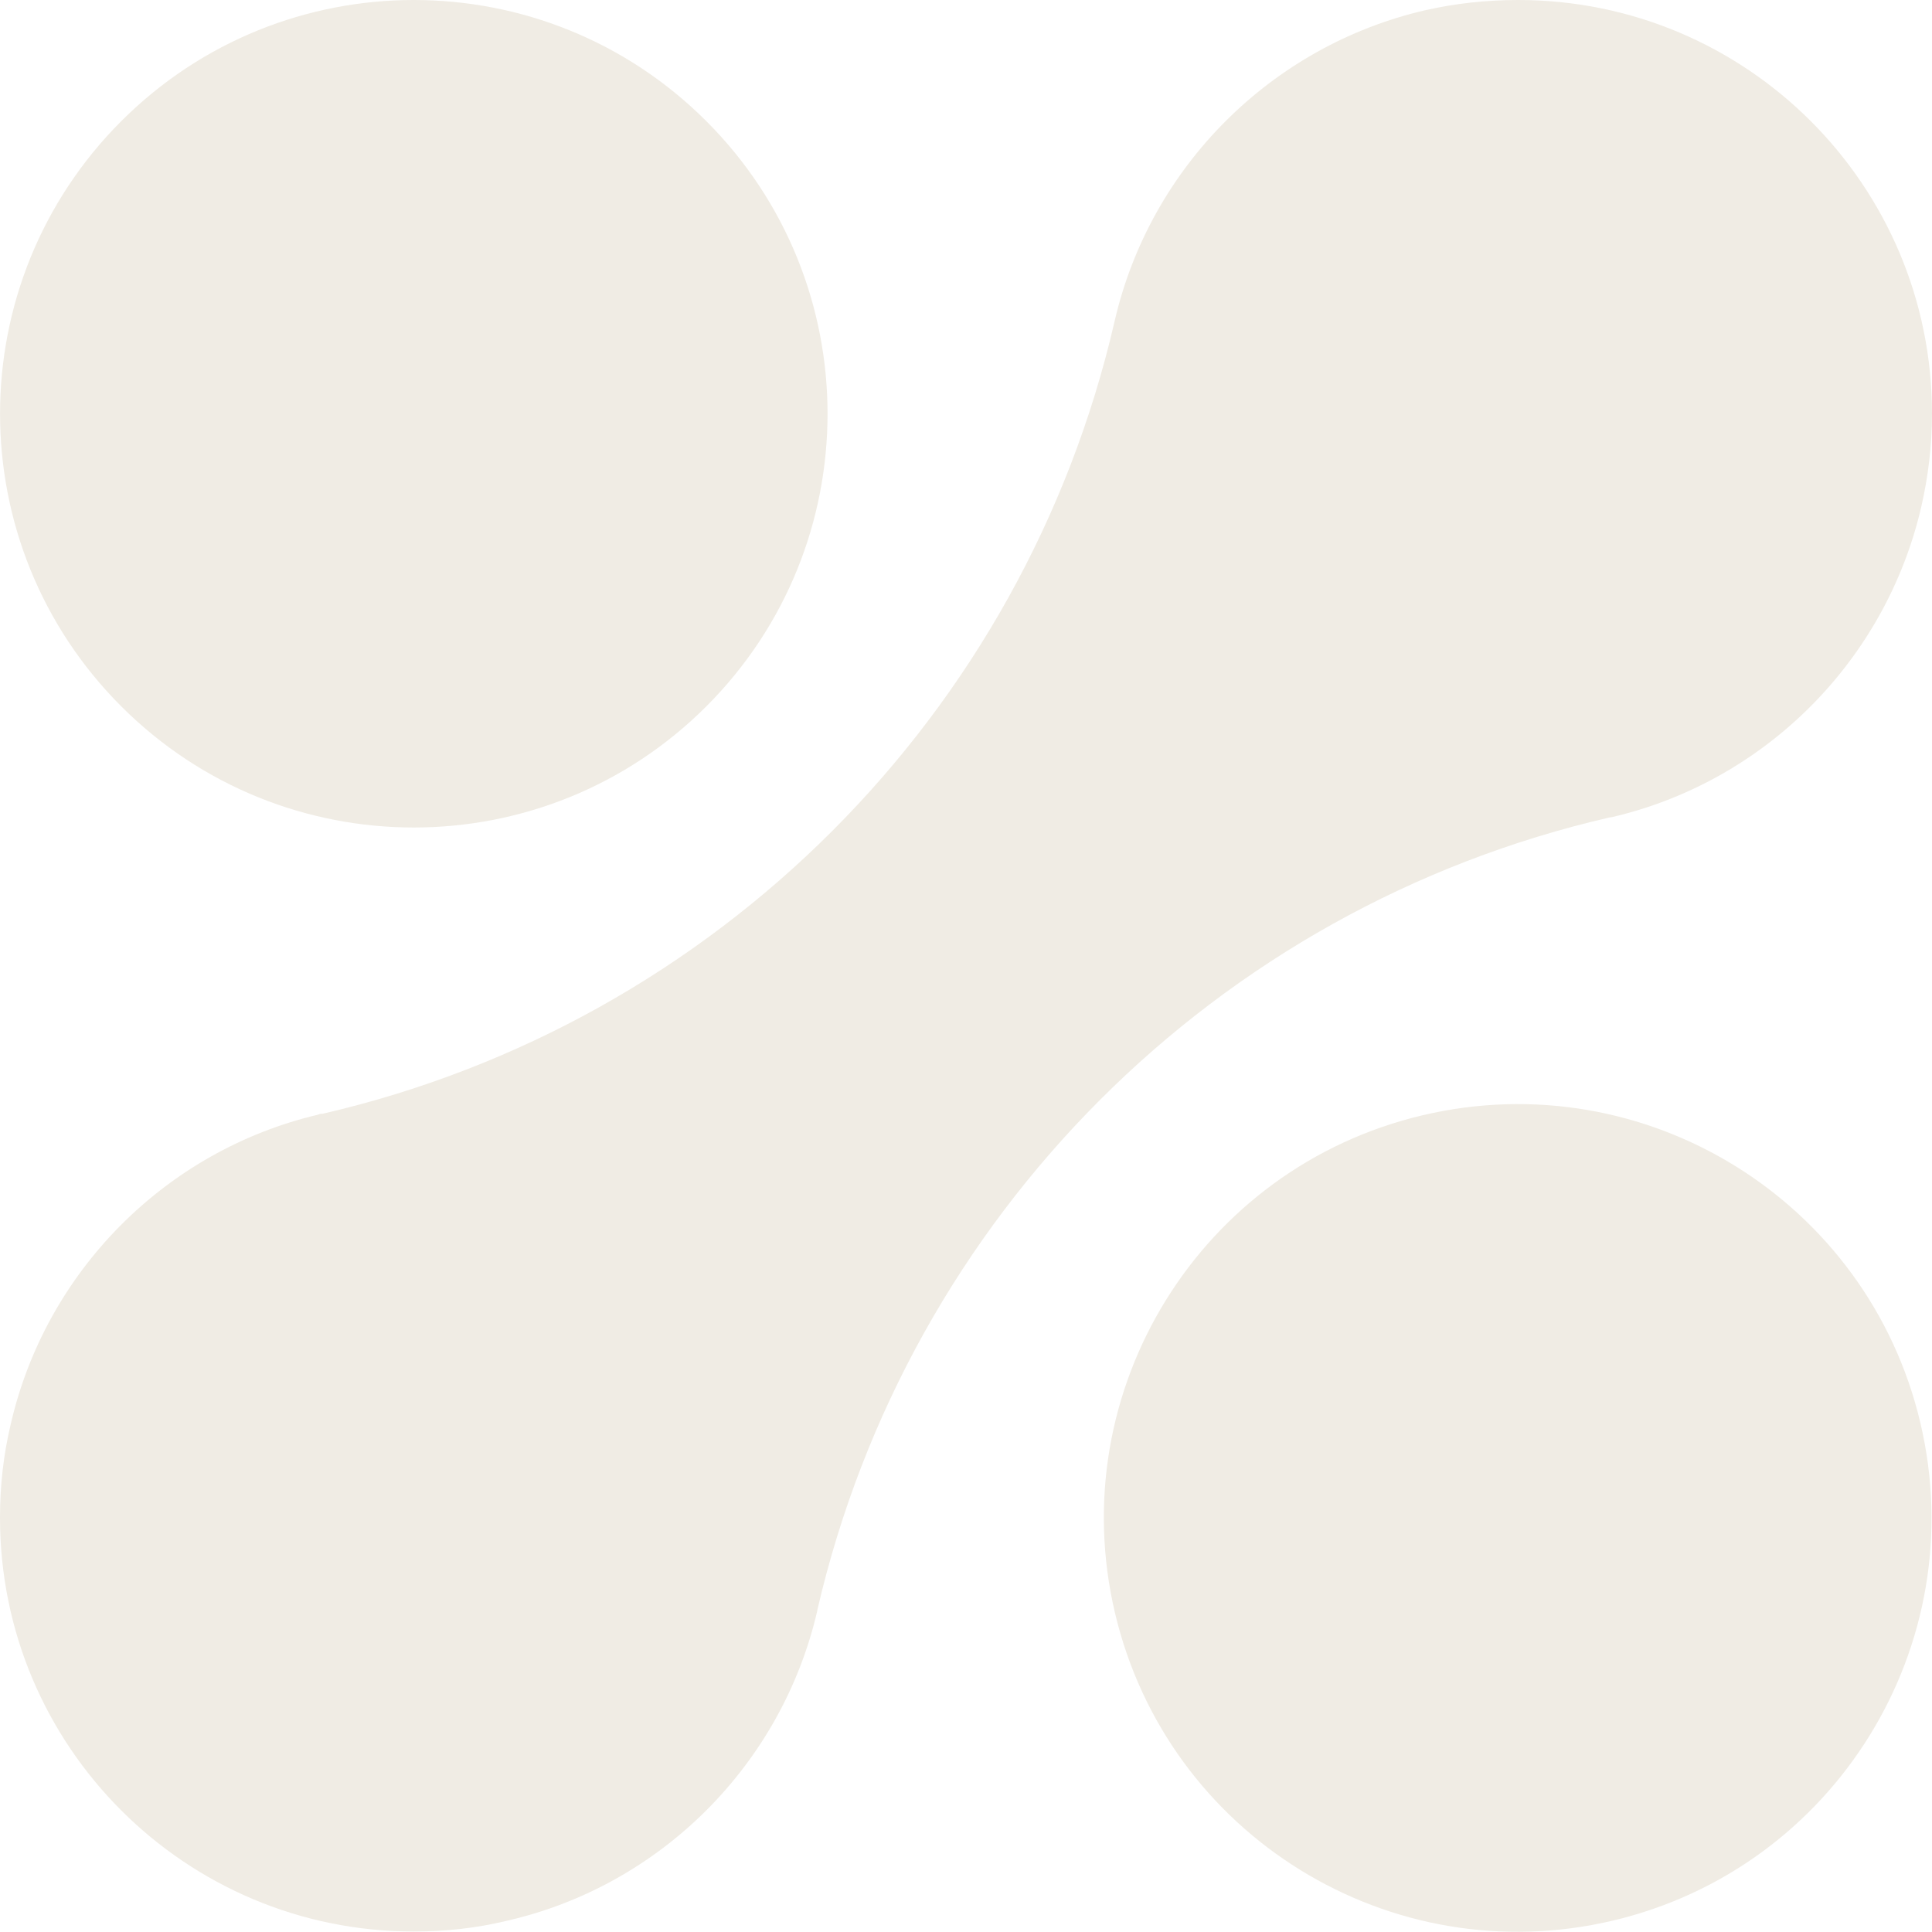
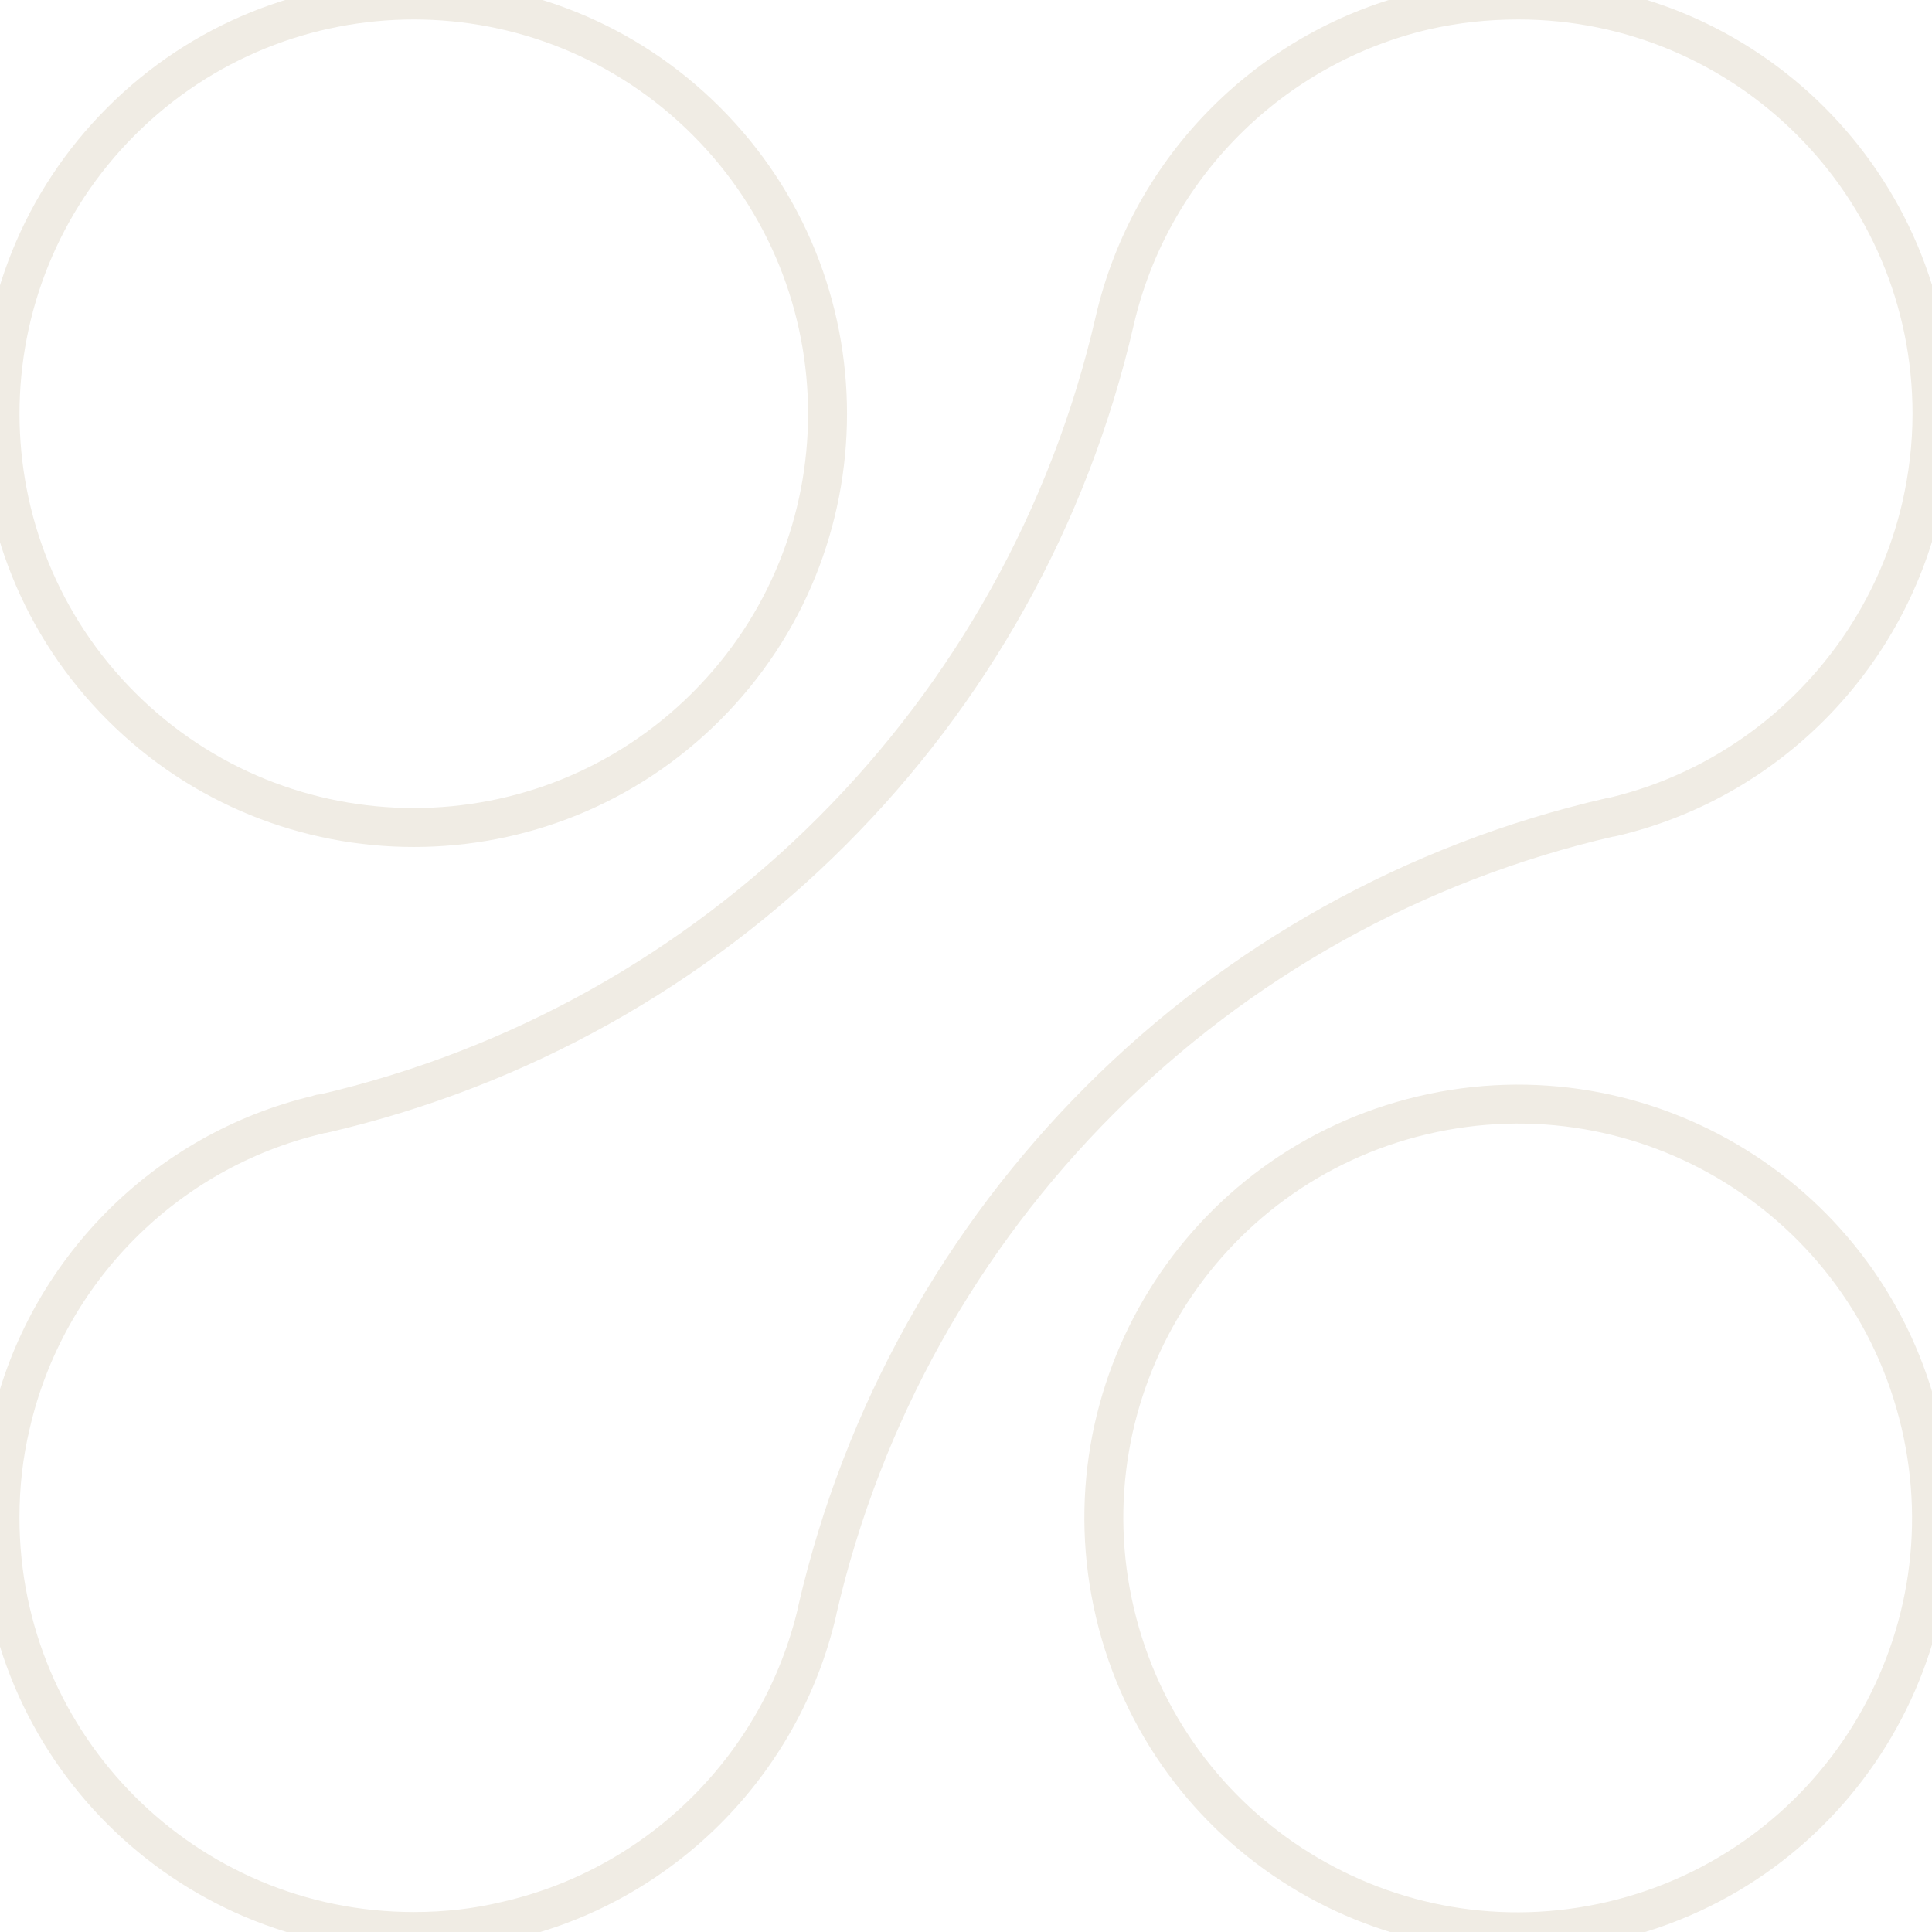
<svg xmlns="http://www.w3.org/2000/svg" viewBox="0 0 39.69 39.69" width="140" height="140">
-   <g fill="#f0ece4">
+   <g fill="none" stroke="#f0ece4" stroke-width="0.8" stroke-linecap="round" stroke-linejoin="round">
    <circle cx="8.5" cy="8.5" r="8.5" transform="translate(-3.52 8.5) rotate(-45)" />
    <path d="M33.09,16.79h.01c3.16-.73,5.64-3.22,6.37-6.38.14-.61.22-1.25.22-1.91,0-4.7-3.81-8.5-8.5-8.5-.66,0-1.29.07-1.91.21-3.16.73-5.65,3.22-6.38,6.38h0c-1.86,8.09-8.18,14.42-16.27,16.29-.01,0-.02,0-.03,0-.02,0-.04.01-.07.02-3.13.74-5.59,3.22-6.31,6.36C.07,29.89,0,30.52,0,31.18,0,35.88,3.81,39.68,8.5,39.68c.66,0,1.29-.07,1.91-.22,3.16-.72,5.65-3.21,6.38-6.37h0s0-.01,0-.01c1.87-8.1,8.19-14.43,16.29-16.29h0Z" />
    <circle cx="31.18" cy="31.18" r="8.5" transform="translate(-6.33 8) rotate(-13.28)" />
  </g>
</svg>
